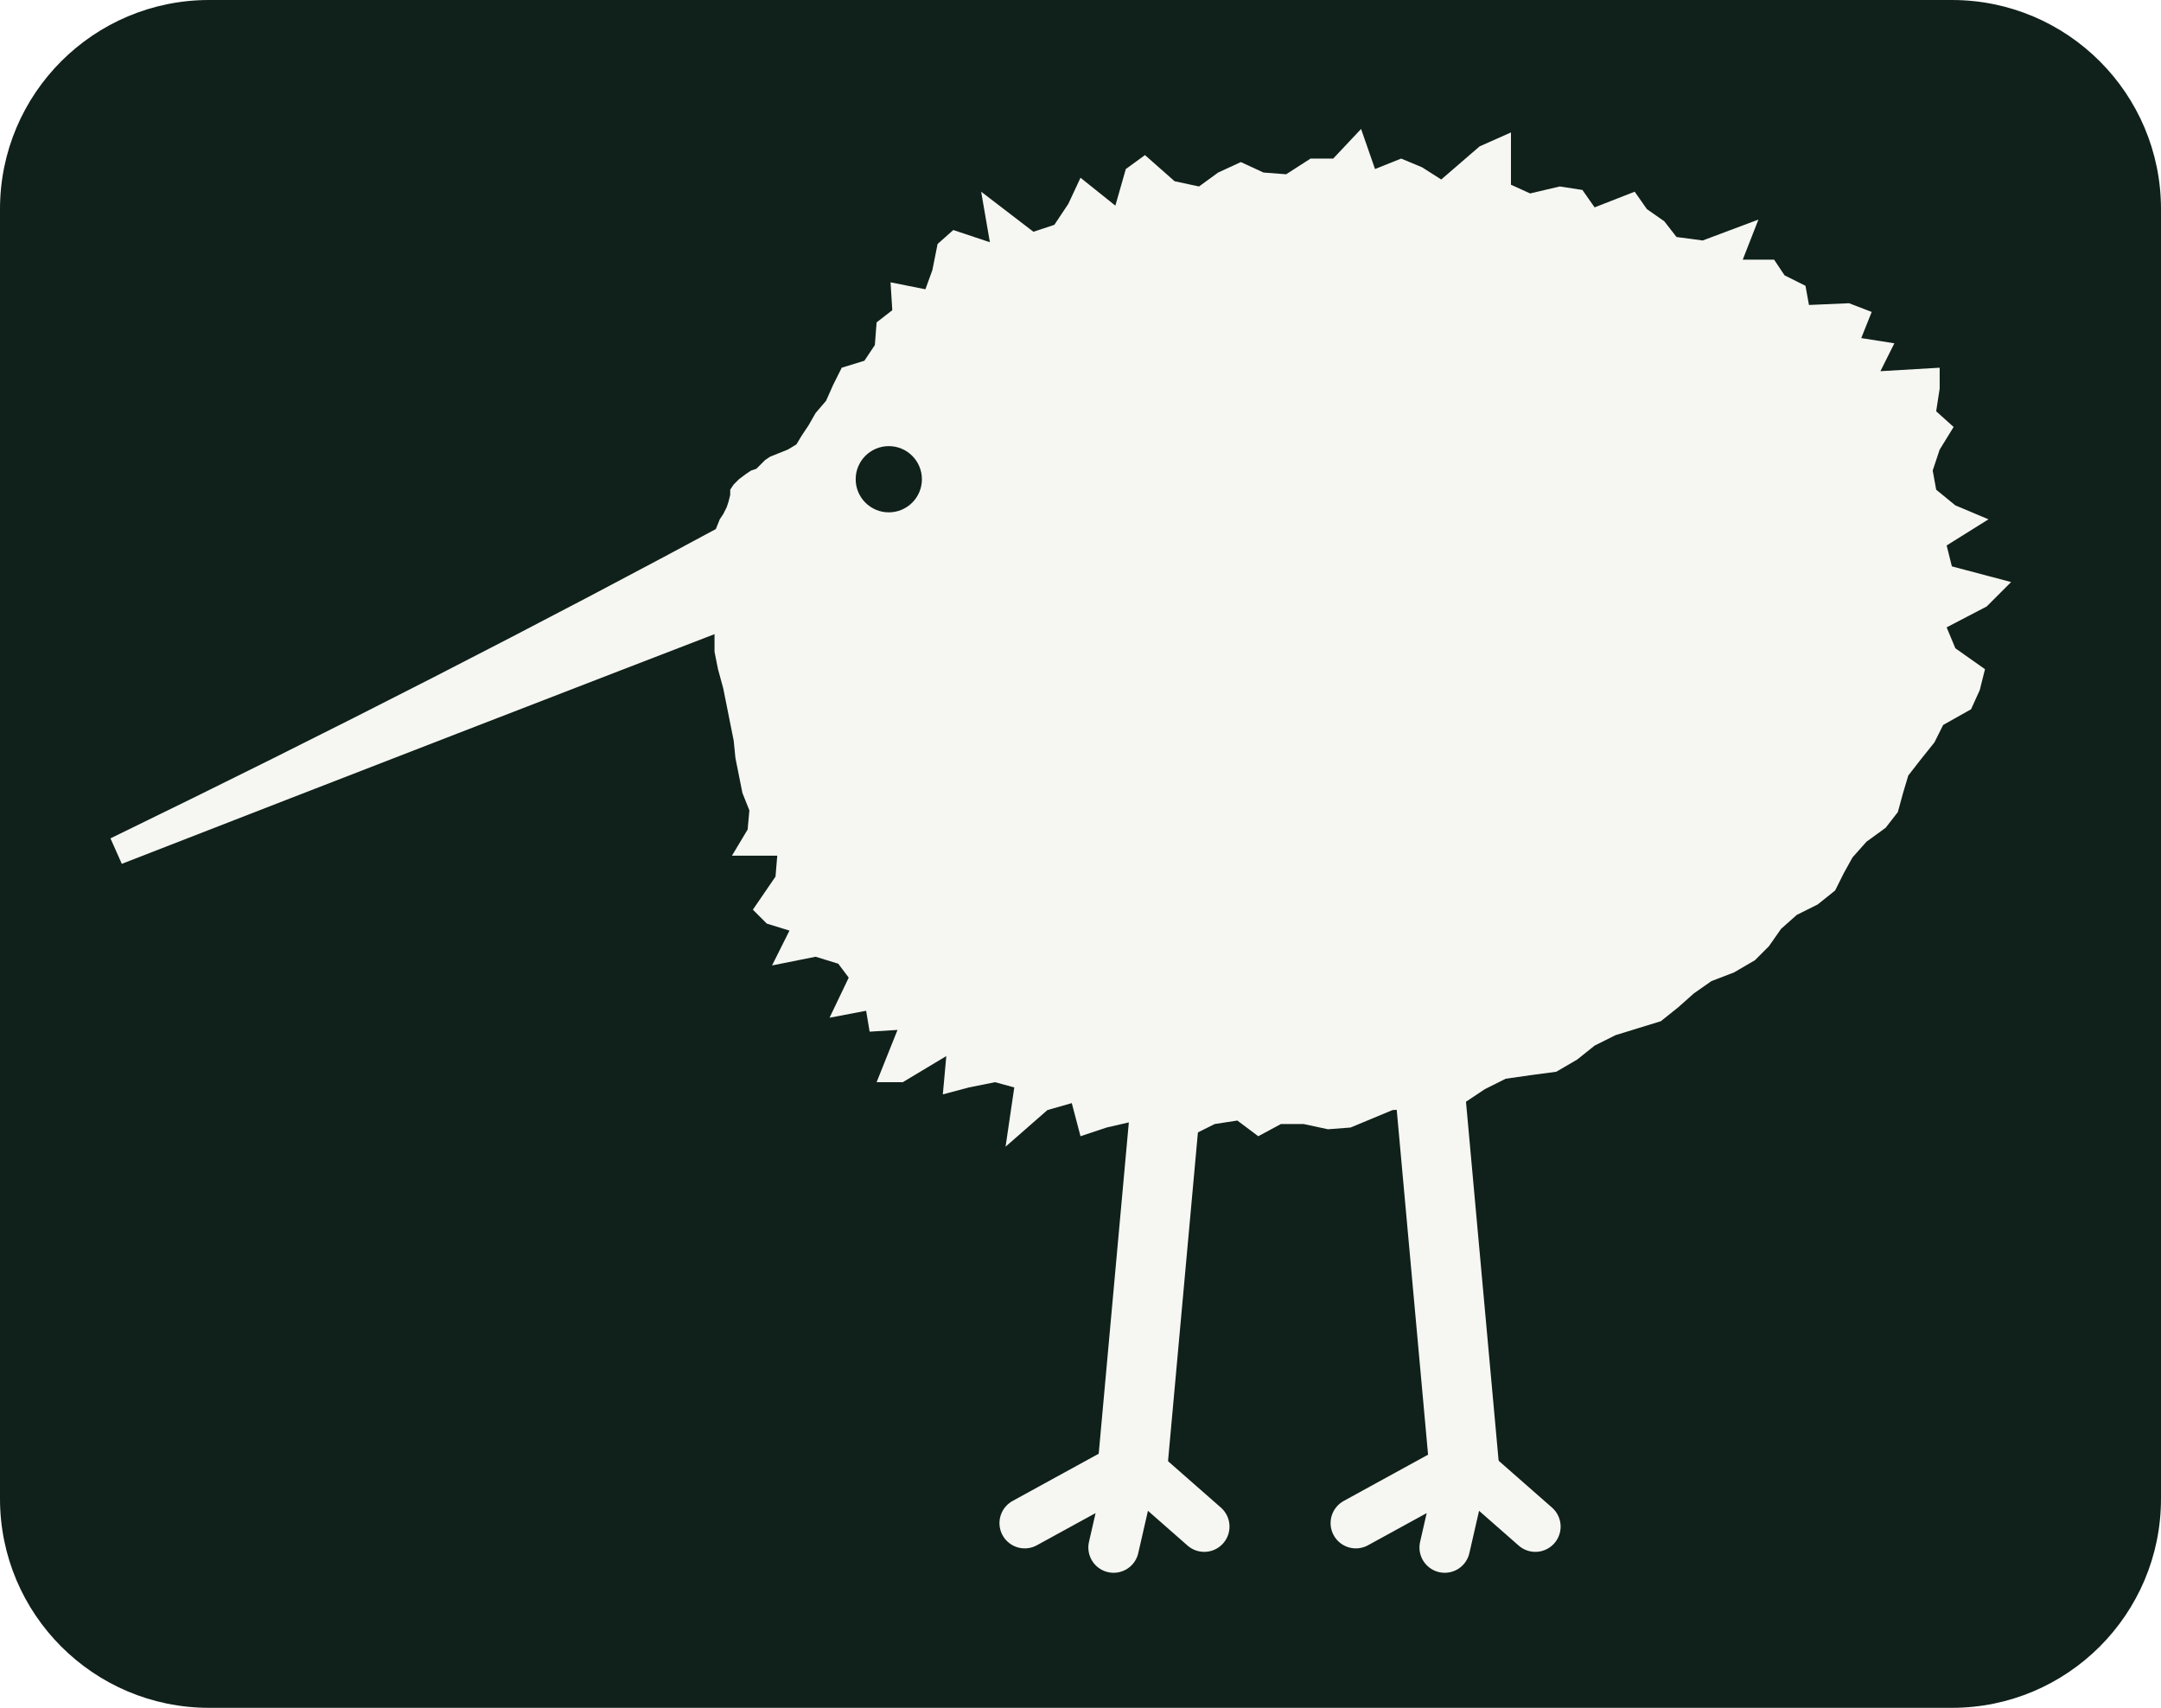
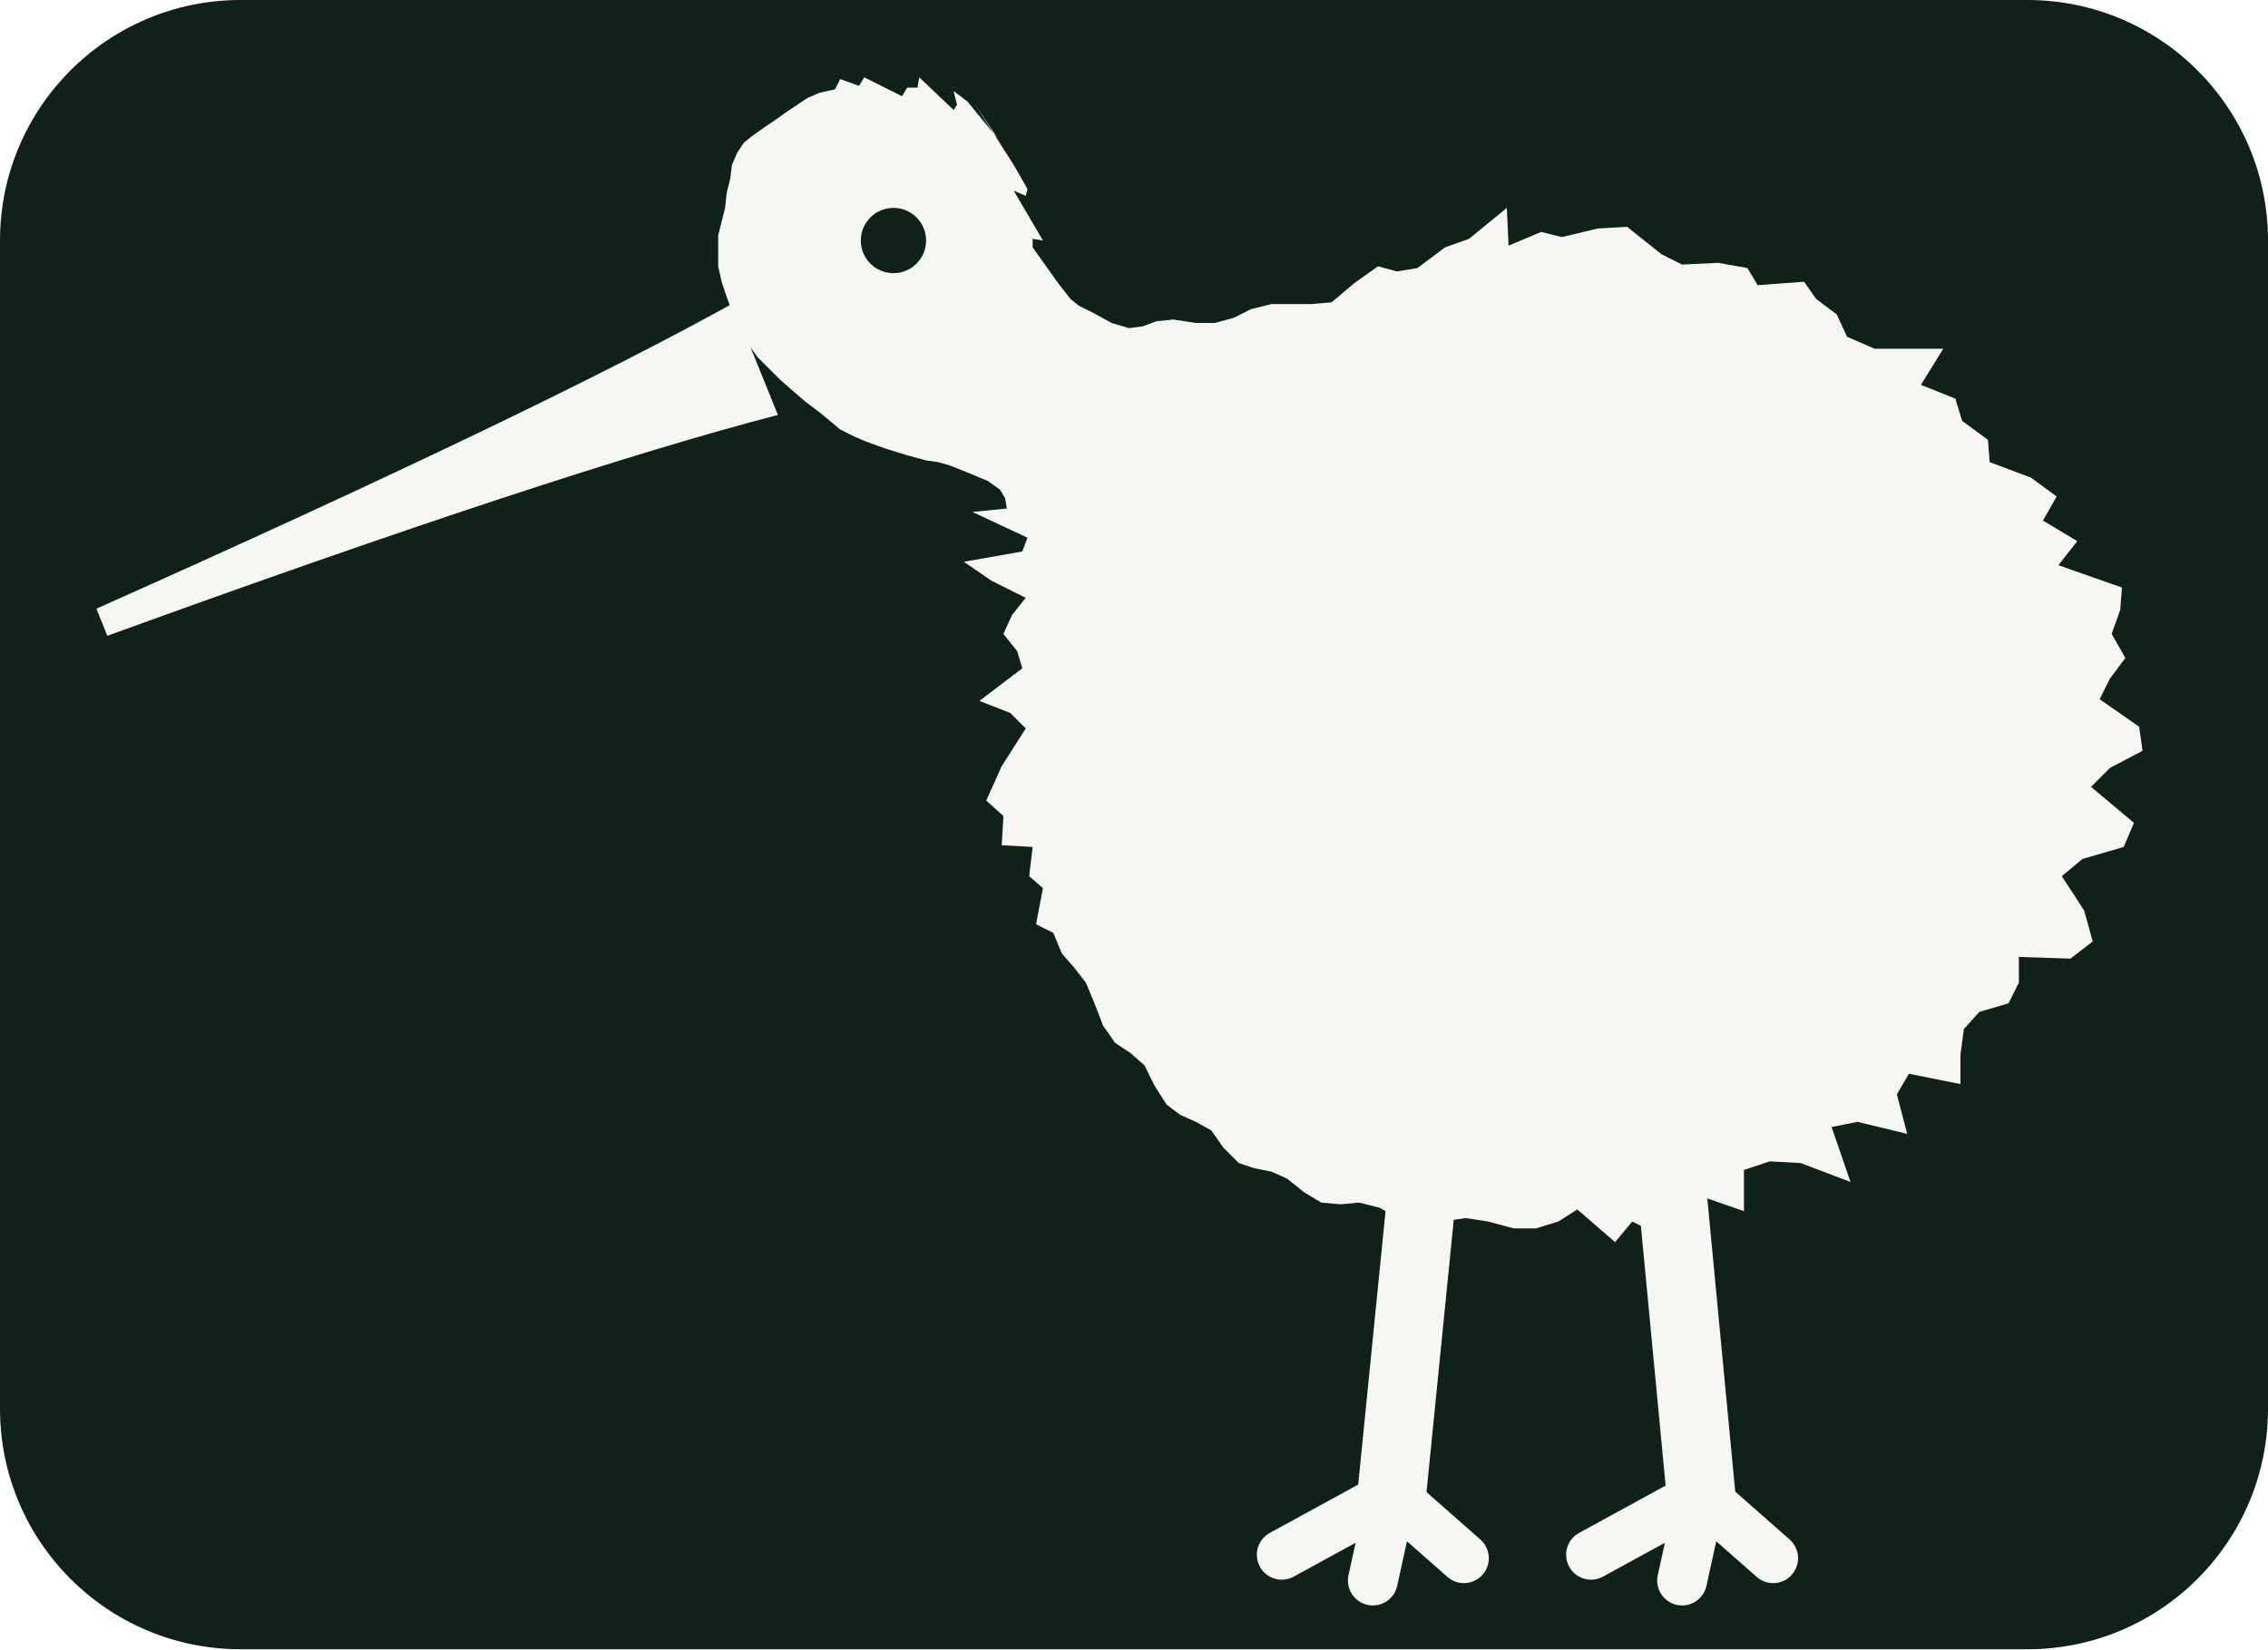
- <svg xmlns="http://www.w3.org/2000/svg" viewBox="-16 8 124 98">
-   <rect x="-16" y="8" width="124" height="98" rx="12" fill="#10201B" />
+ <svg xmlns="http://www.w3.org/2000/svg" viewBox="-28 12 132 96">
+   <rect x="-28" y="12" width="132" height="96" rx="14" fill="#10201B" />
  <g stroke="#F6F7F2" stroke-linecap="round" fill="none">
-     <path d="M51,70 L49,92" stroke-width="4" />
-     <path d="M49.0,92.0 L42.8,95.4 M49.0,92.0 L47.9,96.8 M49.0,92.0 L53.1,95.6" stroke-width="2.9" />
-     <path d="M66,70 L68,92" stroke-width="4" />
-     <path d="M68.0,92.0 L61.8,95.4 M68.0,92.0 L66.9,96.8 M68.0,92.0 L72.1,95.6" stroke-width="2.9" />
+     <path d="M55,79 L53,99" stroke-width="4" />
+     <path d="M53.0,99.0 L46.6,102.5 M53.0,99.0 L51.9,104.0 M53.0,99.0 L57.2,102.7" stroke-width="2.9" />
+     <path d="M69,78 L71,99" stroke-width="4" />
+     <path d="M71.0,99.0 L64.6,102.5 M71.0,99.0 L69.9,104.0 M71.0,99.0 L75.2,102.7" stroke-width="2.9" />
  </g>
-   <path d="M30.0,33.0L30.4,32.4L30.8,31.7L31.4,31.0L31.8,30.1L32.3,29.1L33.6,28.7L34.2,27.8L34.3,26.5L35.2,25.8L35.1,24.2L37.1,24.6L37.5,23.5L37.8,22.0L38.7,21.2L40.8,21.9L40.3,19.0L43.3,21.3L44.5,20.9L45.3,19.7L46.0,18.2L48.0,19.8L48.6,17.7L49.7,16.9L51.4,18.4L52.8,18.7L53.9,17.9L55.2,17.3L56.5,17.9L57.8,18.0L59.2,17.1L60.5,17.1L62.1,15.4L62.9,17.7L64.4,17.1L65.6,17.6L66.7,18.3L68.9,16.4L70.7,15.6L70.7,18.6L71.8,19.1L73.5,18.7L74.8,18.9L75.5,19.9L77.8,19.0L78.5,20.0L79.5,20.7L80.2,21.6L81.7,21.8L84.9,20.6L84.0,22.9L85.8,22.9L86.4,23.8L87.6,24.4L87.8,25.5L90.1,25.4L91.4,25.9L90.8,27.4L92.7,27.7L91.9,29.3L95.3,29.1L95.3,30.3L95.1,31.6L96.1,32.5L95.3,33.8L94.9,35.0L95.1,36.1L96.2,37.0L98.1,37.8L95.7,39.3L96.0,40.5L99.4,41.4L98.0,42.8L95.7,44.0L96.2,45.2L97.9,46.4L97.6,47.6L97.1,48.7L95.5,49.6L95.0,50.6L94.2,51.6L93.5,52.5L93.2,53.5L92.9,54.6L92.2,55.5L91.1,56.3L90.3,57.2L89.8,58.1L89.3,59.1L88.3,59.9L87.1,60.5L86.2,61.3L85.5,62.3L84.7,63.1L83.5,63.8L82.2,64.3L81.2,65.0L80.3,65.8L79.3,66.6L78.0,67.0L76.7,67.4L75.5,68.0L74.5,68.8L73.3,69.5L71.8,69.7L70.4,69.9L69.2,70.5L68.0,71.3L66.7,71.6L65.3,71.6L63.9,71.7L62.7,72.2L61.5,72.7L60.2,72.8L58.8,72.5L57.5,72.5L56.2,73.2L55.0,72.3L53.7,72.5L52.3,73.2L51.2,72.7L49.8,73.4L48.8,72.4L47.5,72.7L46.0,73.2L45.5,71.3L44.1,71.7L41.7,73.8L42.2,70.4L41.1,70.1L39.6,70.4L38.1,70.8L38.3,68.6L35.8,70.1L34.3,70.1L35.5,67.1L33.9,67.2L33.7,66.0L31.6,66.4L32.7,64.1L32.1,63.3L30.8,62.9L28.3,63.4L29.3,61.4L28.0,61.0L27.2,60.2L28.5,58.3L28.6,57.1L26.0,57.1L26.9,55.6L27.0,54.5L26.6,53.5L26.4,52.5L26.2,51.5L26.1,50.5L25.9,49.5L25.7,48.5L25.5,47.5L25.2,46.4L25.0,45.4L25.0,44.4L25.1,43.4L25.1,42.4L25.1,41.6L25.1,40.7L25.0,40.0L24.9,39.3L24.9,38.8L25.1,38.3L25.3,37.8L25.5,37.5L25.7,37.1L25.8,36.8L25.9,36.4L25.9,36.1L26.1,35.8L26.4,35.5L26.8,35.2L27.1,35.0L27.4,34.9L27.6,34.7L27.7,34.6L27.9,34.4L28.2,34.2L28.7,34.0L29.2,33.8L29.7,33.5Z" fill="#F6F7F2" />
-   <g transform="rotate(-24 27.5 40)">
-     <path d="M27.5,37.4 Q8,38.9 -13,39.6 L-13,41.2 Q8,42.2 27.5,43.2 Z" fill="#F6F7F2" />
+   <path d="M22.0,17.0L22.3,16.5L23.5,17.1L24.5,17.6L24.8,17.1L25.4,17.1L25.5,16.5L27.5,18.4L27.7,18.1L27.5,17.3L28.3,17.9L30.1,20.1L28.7,18.0L31.0,21.6L31.8,23.0L31.7,23.4L31.0,23.1L32.7,26.0L32.1,25.9L32.1,26.4L33.6,28.5L34.3,29.4L34.8,29.8L35.6,30.2L36.7,30.8L37.7,31.1L38.5,31.0L39.3,30.7L40.3,30.6L41.6,30.8L42.7,30.8L43.8,30.5L44.8,30.0L46.0,29.7L47.2,29.7L48.3,29.7L49.5,29.6L50.8,28.5L52.2,27.5L53.3,27.8L54.5,27.6L56.1,26.4L57.5,25.9L59.7,24.1L59.8,26.3L61.7,25.5L62.9,25.8L65.0,25.3L66.7,25.2L67.7,26.0L68.7,26.8L69.9,27.4L72.0,27.3L73.7,27.6L74.3,28.6L77.0,28.4L77.7,29.4L78.9,30.3L79.5,31.6L81.1,32.3L85.1,32.3L83.8,34.4L85.8,35.2L86.2,36.5L87.7,37.6L87.8,38.9L90.2,39.8L91.7,40.9L90.9,42.3L92.9,43.5L91.8,44.9L95.5,46.2L95.4,47.5L94.9,48.9L95.7,50.3L94.8,51.5L94.2,52.7L96.5,54.3L96.7,55.7L94.8,56.7L93.7,57.8L96.2,59.9L95.6,61.3L93.2,62.0L92.0,63.0L93.3,65.0L93.8,66.8L92.5,67.8L89.5,67.7L89.5,69.2L88.9,70.4L87.2,70.9L86.3,71.9L86.1,73.4L86.1,75.1L83.1,74.5L82.4,75.7L83.0,78.0L80.1,77.3L78.6,77.6L79.7,80.8L76.8,79.7L75.0,79.6L73.5,80.1L73.5,82.5L71.2,81.7L70.4,83.3L69.2,84.2L67.0,83.1L66.0,84.3L63.8,82.4L62.7,83.1L61.4,83.5L60.1,83.5L58.6,83.1L57.3,82.9L56.0,83.1L54.8,83.3L53.5,83.0L52.3,82.3L51.1,82.0L50.0,82.1L48.9,82.0L47.9,81.4L46.9,80.6L46.0,80.2L45.0,80.0L44.1,79.7L43.2,78.8L42.5,77.8L41.6,77.3L40.7,76.9L39.9,76.3L39.2,75.2L38.6,74.0L37.8,73.3L36.9,72.7L36.2,71.7L35.7,70.4L35.2,69.2L34.5,68.3L33.8,67.5L33.3,66.3L32.3,65.8L32.7,63.7L31.9,63.0L32.1,61.3L30.3,61.2L30.4,59.5L29.4,58.6L30.3,56.6L31.7,54.4L30.8,53.5L29.0,52.8L31.5,50.9L31.2,49.9L30.4,48.9L30.9,47.8L31.7,46.8L29.7,45.8L28.1,44.7L31.5,44.1L31.8,43.3L28.6,41.8L30.6,41.6L30.5,41.0L30.2,40.5L29.5,40.0L28.3,39.5L27.3,39.1L26.6,38.9L25.9,38.8L24.8,38.5L23.5,38.1L22.4,37.7L21.7,37.4L20.9,37.0L20.3,36.5L19.7,36.0L18.9,35.4L18.2,34.8L17.4,34.1L16.7,33.4L16.1,32.8L15.6,32.1L15.3,31.5L14.9,30.8L14.6,30.1L14.3,29.3L14.0,28.4L13.8,27.5L13.8,26.6L13.8,25.7L14.0,24.9L14.2,24.1L14.3,23.2L14.5,22.4L14.6,21.6L14.9,20.9L15.3,20.3L15.8,19.9L16.5,19.4L17.1,19.0L17.8,18.5L18.4,18.1L19.0,17.7L19.7,17.4L20.6,17.2L20.9,16.6Z" fill="#F6F7F2" />
+   <g transform="rotate(-22 16 33)">
+     <path d="M16,29.4 Q3,31.0 -25,32.0 L-25,33.7 Q3,34.7 16,36.4 Z" fill="#F6F7F2" />
  </g>
-   <circle cx="35" cy="35.5" r="1.9" fill="#10201B" />
+   <circle cx="24" cy="26" r="1.9" fill="#10201B" />
</svg>
